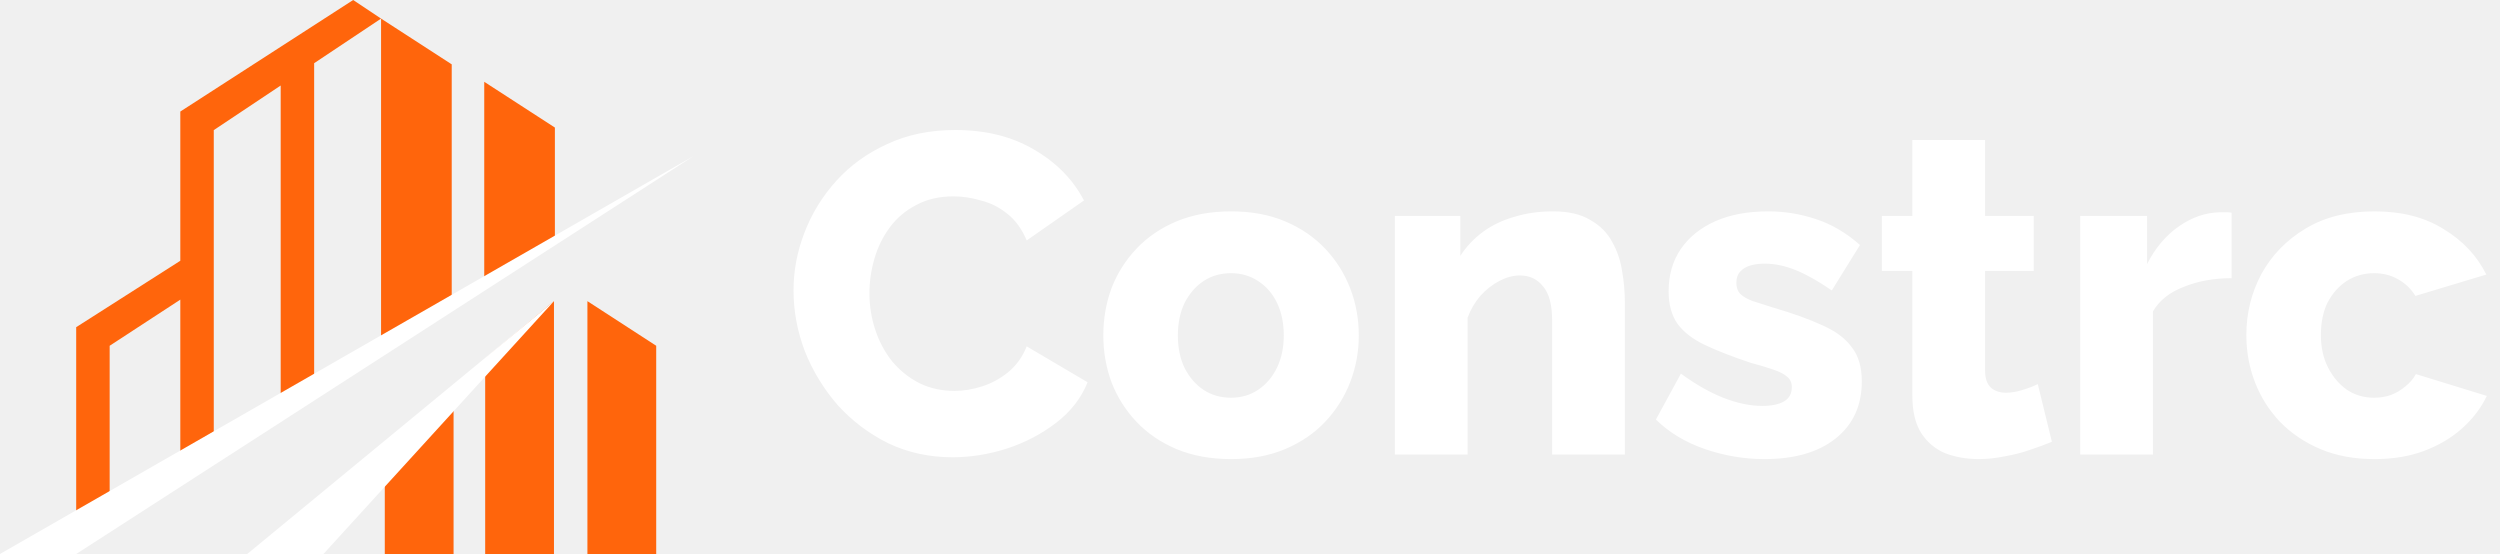
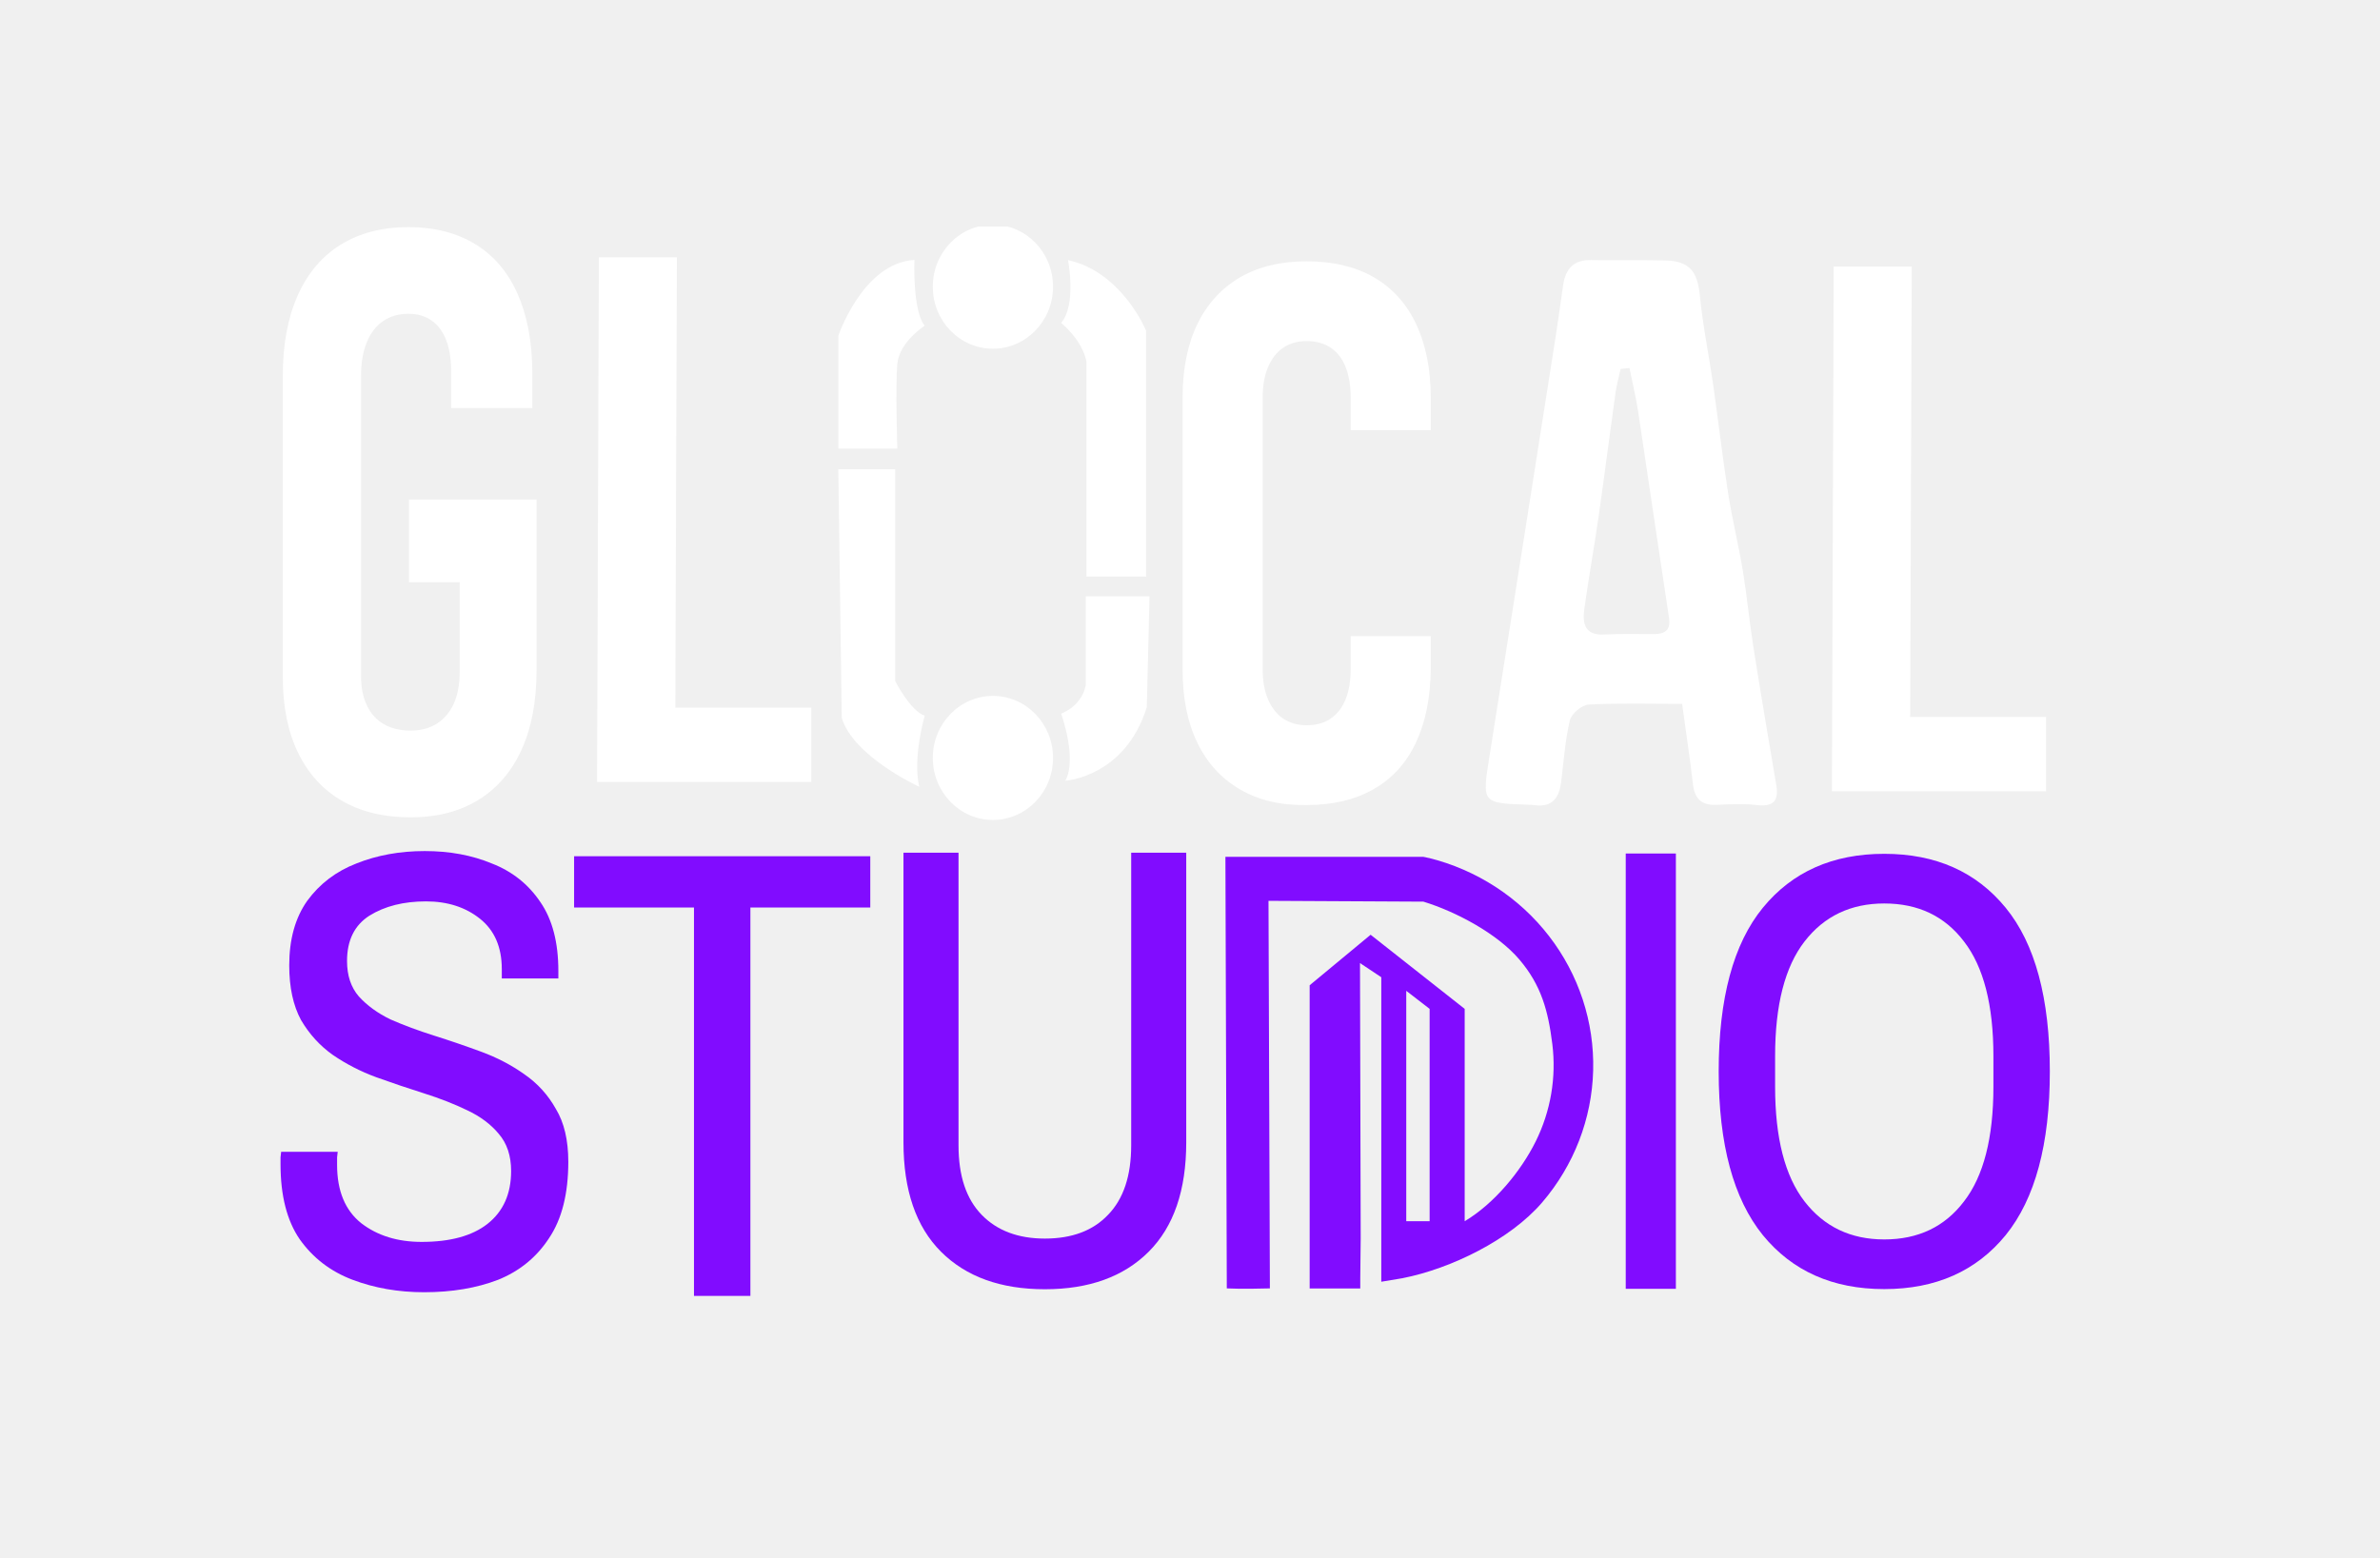
- <svg xmlns="http://www.w3.org/2000/svg" width="176" height="39" viewBox="0 0 176 39" fill="none">
-   <path d="M55.864 20.448C55.864 19.061 56.12 17.707 56.632 16.384C57.144 15.04 57.891 13.824 58.872 12.736C59.853 11.648 61.048 10.784 62.456 10.144C63.864 9.483 65.464 9.152 67.256 9.152C69.389 9.152 71.235 9.611 72.792 10.528C74.371 11.445 75.544 12.64 76.312 14.112L72.28 16.928C71.939 16.117 71.48 15.488 70.904 15.04C70.349 14.592 69.731 14.283 69.048 14.112C68.387 13.92 67.747 13.824 67.128 13.824C66.125 13.824 65.251 14.027 64.504 14.432C63.757 14.816 63.139 15.339 62.648 16C62.157 16.661 61.795 17.397 61.56 18.208C61.325 19.019 61.208 19.829 61.208 20.64C61.208 21.536 61.347 22.4 61.624 23.232C61.901 24.064 62.296 24.8 62.808 25.44C63.341 26.08 63.981 26.592 64.728 26.976C65.475 27.339 66.296 27.52 67.192 27.52C67.832 27.52 68.483 27.413 69.144 27.2C69.805 26.987 70.413 26.656 70.968 26.208C71.544 25.739 71.981 25.131 72.28 24.384L76.568 26.912C76.12 28.021 75.384 28.971 74.36 29.76C73.336 30.549 72.173 31.157 70.872 31.584C69.592 31.989 68.323 32.192 67.064 32.192C65.421 32.192 63.907 31.861 62.52 31.2C61.155 30.517 59.971 29.621 58.968 28.512C57.987 27.381 57.219 26.123 56.664 24.736C56.131 23.328 55.864 21.899 55.864 20.448ZM86.666 32.32C85.237 32.32 83.957 32.085 82.826 31.616C81.717 31.147 80.778 30.507 80.01 29.696C79.242 28.885 78.656 27.957 78.25 26.912C77.866 25.867 77.674 24.768 77.674 23.616C77.674 22.443 77.866 21.333 78.25 20.288C78.656 19.243 79.242 18.315 80.01 17.504C80.778 16.693 81.717 16.053 82.826 15.584C83.957 15.115 85.237 14.88 86.666 14.88C88.096 14.88 89.365 15.115 90.474 15.584C91.584 16.053 92.522 16.693 93.29 17.504C94.058 18.315 94.645 19.243 95.05 20.288C95.456 21.333 95.658 22.443 95.658 23.616C95.658 24.768 95.456 25.867 95.05 26.912C94.645 27.957 94.058 28.885 93.29 29.696C92.522 30.507 91.584 31.147 90.474 31.616C89.365 32.085 88.096 32.32 86.666 32.32ZM82.922 23.616C82.922 24.491 83.082 25.259 83.402 25.92C83.744 26.581 84.192 27.093 84.746 27.456C85.301 27.819 85.941 28 86.666 28C87.37 28 88 27.819 88.554 27.456C89.13 27.072 89.578 26.549 89.898 25.888C90.218 25.227 90.378 24.469 90.378 23.616C90.378 22.741 90.218 21.973 89.898 21.312C89.578 20.651 89.13 20.139 88.554 19.776C88 19.413 87.37 19.232 86.666 19.232C85.941 19.232 85.301 19.413 84.746 19.776C84.192 20.139 83.744 20.651 83.402 21.312C83.082 21.973 82.922 22.741 82.922 23.616ZM114.39 32H109.27V22.56C109.27 21.451 109.056 20.651 108.63 20.16C108.224 19.648 107.68 19.392 106.998 19.392C106.528 19.392 106.048 19.52 105.558 19.776C105.067 20.032 104.619 20.384 104.214 20.832C103.83 21.28 103.531 21.792 103.318 22.368V32H98.198V15.2H102.806V18.016C103.232 17.355 103.766 16.789 104.406 16.32C105.046 15.851 105.782 15.499 106.614 15.264C107.446 15.008 108.352 14.88 109.334 14.88C110.422 14.88 111.296 15.083 111.958 15.488C112.64 15.872 113.152 16.384 113.494 17.024C113.856 17.664 114.091 18.357 114.198 19.104C114.326 19.829 114.39 20.544 114.39 21.248V32ZM124.223 32.32C122.794 32.32 121.397 32.085 120.031 31.616C118.666 31.147 117.514 30.453 116.575 29.536L118.335 26.304C119.359 27.051 120.351 27.616 121.311 28C122.293 28.384 123.21 28.576 124.063 28.576C124.725 28.576 125.237 28.469 125.599 28.256C125.962 28.043 126.143 27.712 126.143 27.264C126.143 26.944 126.037 26.699 125.823 26.528C125.61 26.336 125.279 26.165 124.831 26.016C124.405 25.867 123.871 25.707 123.231 25.536C121.951 25.109 120.885 24.693 120.031 24.288C119.178 23.883 118.538 23.392 118.111 22.816C117.685 22.219 117.471 21.451 117.471 20.512C117.471 19.381 117.749 18.4 118.303 17.568C118.879 16.715 119.69 16.053 120.735 15.584C121.781 15.115 123.029 14.88 124.479 14.88C125.631 14.88 126.751 15.061 127.839 15.424C128.949 15.787 129.983 16.395 130.943 17.248L128.959 20.448C127.999 19.787 127.146 19.307 126.399 19.008C125.653 18.709 124.927 18.56 124.223 18.56C123.861 18.56 123.53 18.603 123.231 18.688C122.933 18.773 122.687 18.923 122.495 19.136C122.325 19.328 122.239 19.584 122.239 19.904C122.239 20.224 122.325 20.48 122.495 20.672C122.687 20.864 122.975 21.035 123.359 21.184C123.765 21.312 124.266 21.472 124.863 21.664C126.25 22.069 127.402 22.485 128.319 22.912C129.237 23.317 129.919 23.829 130.367 24.448C130.837 25.045 131.071 25.845 131.071 26.848C131.071 28.555 130.453 29.899 129.215 30.88C127.999 31.84 126.335 32.32 124.223 32.32ZM144.453 31.104C143.983 31.296 143.461 31.488 142.885 31.68C142.33 31.872 141.743 32.021 141.125 32.128C140.506 32.256 139.898 32.32 139.301 32.32C138.447 32.32 137.658 32.181 136.933 31.904C136.229 31.605 135.663 31.125 135.237 30.464C134.831 29.803 134.629 28.928 134.629 27.84V19.072H132.485V15.2H134.629V9.856H139.749V15.2H143.173V19.072H139.749V26.08C139.749 26.635 139.887 27.04 140.165 27.296C140.442 27.531 140.794 27.648 141.22 27.648C141.583 27.648 141.967 27.584 142.373 27.456C142.799 27.328 143.162 27.189 143.461 27.04L144.453 31.104ZM157.104 19.584C155.866 19.584 154.746 19.787 153.744 20.192C152.741 20.576 152.016 21.152 151.568 21.92V32H146.448V15.2H151.152V18.592C151.728 17.461 152.474 16.576 153.392 15.936C154.309 15.296 155.269 14.965 156.272 14.944C156.506 14.944 156.677 14.944 156.784 14.944C156.912 14.944 157.018 14.955 157.104 14.976V19.584ZM167.167 32.32C165.738 32.32 164.468 32.085 163.359 31.616C162.25 31.147 161.3 30.507 160.511 29.696C159.743 28.885 159.156 27.957 158.751 26.912C158.346 25.867 158.143 24.757 158.143 23.584C158.143 22.048 158.495 20.619 159.199 19.296C159.924 17.973 160.959 16.907 162.303 16.096C163.647 15.285 165.268 14.88 167.167 14.88C169.087 14.88 170.708 15.296 172.031 16.128C173.375 16.939 174.378 18.005 175.039 19.328L170.047 20.832C169.727 20.32 169.311 19.925 168.799 19.648C168.308 19.371 167.754 19.232 167.135 19.232C166.431 19.232 165.791 19.413 165.215 19.776C164.66 20.139 164.212 20.64 163.871 21.28C163.551 21.92 163.391 22.688 163.391 23.584C163.391 24.459 163.562 25.227 163.903 25.888C164.244 26.549 164.692 27.072 165.247 27.456C165.802 27.819 166.431 28 167.135 28C167.562 28 167.956 27.936 168.319 27.808C168.703 27.659 169.044 27.456 169.343 27.2C169.663 26.944 169.908 26.656 170.079 26.336L175.071 27.872C174.666 28.725 174.079 29.493 173.311 30.176C172.564 30.837 171.679 31.36 170.655 31.744C169.631 32.128 168.468 32.32 167.167 32.32Z" fill="white" />
-   <path d="M26.827 1.309L22.116 4.449V26.524L19.76 27.977V6.02L15.049 9.161V30.4L12.694 31.852V21.094L7.72 24.342V34.669L5.364 36.121V23.033L12.694 18.357V7.853L24.864 0L26.827 1.309ZM31.801 4.53V20.809L26.827 23.949V1.309L31.801 4.53ZM39.064 8.98V16.752L34.091 19.893V5.759L39.064 8.98Z" fill="#FF650C" />
-   <path d="M31.931 39H27.089V32.718L31.931 28.661V39ZM38.999 39H34.157V25.258L38.999 21.201V39ZM46.197 24.342V39H41.354V21.201L46.197 24.342Z" fill="#FF650C" />
-   <path d="M5.366 39H0L48.815 10.993L5.366 39ZM22.771 39H17.406L39 21.201L22.771 39Z" fill="white" />
+ <svg xmlns="http://www.w3.org/2000/svg" width="336" height="220" viewBox="0 0 336 220" fill="none">
+   <g clip-path="url(#clip0_109_279)">
+     <path d="M75.744 70.55V94.693C75.744 99.031 75.046 102.751 73.646 105.842C72.246 108.933 70.224 111.292 67.569 112.941C64.914 114.584 61.719 115.419 57.983 115.419C54.214 115.419 50.975 114.649 48.283 113.087C45.585 111.526 43.519 109.264 42.076 106.292C40.632 103.315 39.924 99.752 39.924 95.588V53.088C39.924 48.668 40.621 44.888 42.022 41.738C43.422 38.587 45.444 36.201 48.099 34.552C50.754 32.909 53.949 32.074 57.685 32.074C61.324 32.074 64.449 32.877 67.071 34.465C69.699 36.054 71.678 38.386 73.051 41.45C74.419 44.525 75.122 48.191 75.149 52.453V57.621H63.692V52.453C63.692 50.734 63.465 49.265 62.995 48.044C62.524 46.83 61.838 45.897 60.94 45.268C60.042 44.639 58.956 44.308 57.685 44.308C56.285 44.308 55.09 44.65 54.073 45.355C53.062 46.054 52.305 47.041 51.776 48.359C51.235 49.677 50.975 51.233 50.975 53.082V95.582C50.975 97.111 51.246 98.456 51.803 99.633C52.359 100.793 53.16 101.677 54.198 102.269C55.252 102.87 56.507 103.169 57.977 103.169C59.421 103.169 60.643 102.838 61.686 102.182C62.714 101.526 63.514 100.577 64.071 99.351C64.627 98.12 64.898 96.602 64.898 94.801V82.225H57.734V70.539H75.739V70.55H75.744Z" fill="white" />
+     <path d="M84.546 36.336H95.56L95.306 110.419H84.292L84.546 36.336ZM89.456 99.931H114.538V110.419H89.456V99.931Z" fill="white" />
+     <path d="M258.877 37.654H269.891L269.637 111.737H258.623L258.877 37.654ZM263.771 101.249H288.853V111.737H263.771V101.249Z" fill="white" />
+     <path d="M175.045 111.466C172.434 109.947 170.422 107.762 169.038 104.882C167.638 102.019 166.957 98.57 166.957 94.525V56.163C166.957 52.085 167.654 48.619 169.038 45.761C170.439 42.898 172.434 40.713 175.045 39.178C177.657 37.66 180.793 36.9 184.464 36.9C188.157 36.9 191.325 37.643 193.936 39.145C196.548 40.648 198.543 42.849 199.916 45.74C201.284 48.646 201.987 52.106 201.987 56.141V60.751H190.687V56.141C190.687 54.481 190.444 53.05 189.973 51.846C189.503 50.642 188.789 49.726 187.859 49.096C186.918 48.484 185.788 48.164 184.48 48.164C183.182 48.164 182.085 48.478 181.171 49.096C180.257 49.709 179.544 50.626 179.03 51.813C178.516 53.001 178.262 54.449 178.262 56.136V94.498C178.262 96.184 178.516 97.616 179.03 98.792C179.544 99.969 180.257 100.869 181.171 101.482C182.085 102.095 183.199 102.415 184.48 102.415C185.837 102.415 186.978 102.1 187.892 101.455C188.805 100.81 189.503 99.91 189.973 98.738C190.444 97.567 190.687 96.135 190.687 94.443V89.834H201.987V94.443C201.96 98.478 201.257 101.954 199.906 104.844C198.548 107.751 196.553 109.937 193.926 111.439C191.298 112.941 188.146 113.684 184.48 113.684C180.793 113.754 177.657 112.995 175.045 111.466Z" fill="white" />
+     <path d="M126.378 66.244V96.179C126.378 96.179 128.503 100.371 130.547 101.07C130.547 101.07 128.806 107.052 129.779 111.103C129.779 111.103 120.49 106.867 118.836 101.374L118.349 66.26H126.384V66.244H126.378Z" fill="white" />
+     <path d="M153.288 84.205V96.683C153.288 96.683 153.002 99.476 149.806 100.777C149.806 100.777 152.131 107.16 150.39 110.251C150.39 110.251 158.808 109.752 161.901 99.877L162.285 84.21L153.288 84.205Z" fill="white" />
+     <path d="M149.806 45.599C149.806 45.599 152.802 47.99 153.385 51.081V81.417H161.804V46.7C161.804 46.7 158.425 38.413 150.774 36.727C150.774 36.711 152.028 43.007 149.806 45.599Z" fill="white" />
+     <path d="M130.547 45.995C130.547 45.995 126.968 48.283 126.681 51.374C126.395 54.465 126.681 63.353 126.681 63.353H118.365V47.383C118.365 47.383 121.847 37.106 129.109 36.705C129.087 36.711 128.806 43.896 130.547 45.995Z" fill="white" />
+     <path d="M140.177 49.243C144.865 49.243 148.665 45.322 148.665 40.485C148.665 35.648 144.865 31.727 140.177 31.727C135.488 31.727 131.688 35.648 131.688 40.485C131.688 45.322 135.488 49.243 140.177 49.243Z" fill="white" />
+     <path d="M140.177 115.788C144.865 115.788 148.665 111.867 148.665 107.03C148.665 102.193 144.865 98.272 140.177 98.272C135.488 98.272 131.688 102.193 131.688 107.03C131.688 111.867 135.488 115.788 140.177 115.788Z" fill="white" />
+     <path d="M237.477 99.4C232.882 99.4 228.562 99.27 224.269 99.497C223.312 99.557 221.857 100.783 221.63 101.715C220.96 104.546 220.76 107.496 220.403 110.403C220.132 112.561 219.235 114.009 216.748 113.711C216.434 113.668 216.121 113.651 215.791 113.64C209.184 113.424 209.227 113.424 210.27 106.856C213.423 86.981 216.548 67.09 219.673 47.215C220.03 44.91 220.343 42.605 220.673 40.3C221.003 37.996 222.128 36.667 224.642 36.721C228.134 36.792 231.633 36.705 235.125 36.781C238.494 36.852 239.646 38.343 239.975 41.672C240.375 45.854 241.23 49.97 241.83 54.124C242.571 59.319 243.171 64.525 243.982 69.72C244.555 73.37 245.452 76.976 246.053 80.626C246.637 84.216 246.983 87.865 247.55 91.461C248.578 97.941 249.675 104.427 250.773 110.891C251.157 113.179 250.275 113.955 247.977 113.684C246.096 113.456 244.166 113.586 242.257 113.657C240.143 113.727 239.218 112.724 238.991 110.652C238.602 107.187 238.061 103.738 237.477 99.4ZM230.043 51.965C229.627 52.009 229.2 52.052 228.789 52.106C228.545 53.223 228.232 54.324 228.075 55.441C227.264 61.222 226.534 67.019 225.707 72.784C225.08 77.16 224.296 81.526 223.679 85.907C223.382 88.012 223.679 89.769 226.534 89.6C228.859 89.47 231.2 89.557 233.525 89.541C235.039 89.525 235.893 89.009 235.623 87.225C234.141 77.507 232.725 67.779 231.26 58.05C230.941 56.016 230.443 53.993 230.043 51.965Z" fill="white" />
+   </g>
+   <path d="M59.874 182.482C56.247 182.482 52.883 181.897 49.783 180.727C46.683 179.557 44.197 177.656 42.325 175.023C40.511 172.391 39.605 168.852 39.605 164.406C39.605 164.113 39.605 163.792 39.605 163.441C39.663 163.031 39.692 162.768 39.692 162.651H47.677C47.677 162.709 47.648 162.973 47.589 163.441C47.589 163.85 47.589 164.201 47.589 164.494C47.589 168.179 48.73 170.928 51.011 172.742C53.293 174.497 56.13 175.374 59.523 175.374C63.559 175.374 66.66 174.526 68.824 172.829C71.047 171.075 72.158 168.588 72.158 165.371C72.158 163.207 71.573 161.452 70.403 160.106C69.292 158.761 67.8 157.649 65.928 156.772C64.115 155.894 62.097 155.105 59.874 154.403C57.651 153.701 55.399 152.94 53.117 152.121C50.895 151.302 48.847 150.249 46.975 148.963C45.162 147.676 43.67 146.038 42.5 144.049C41.389 142.001 40.833 139.427 40.833 136.327C40.833 132.642 41.681 129.6 43.378 127.202C45.133 124.803 47.443 123.048 50.309 121.937C53.234 120.767 56.452 120.182 59.962 120.182C63.471 120.182 66.63 120.767 69.438 121.937C72.305 123.048 74.586 124.862 76.282 127.377C77.979 129.834 78.827 133.08 78.827 137.117V138.17H70.842V136.854C70.842 133.753 69.818 131.384 67.771 129.746C65.724 128.108 63.179 127.289 60.137 127.289C56.978 127.289 54.317 127.962 52.152 129.307C50.046 130.653 48.993 132.788 48.993 135.713C48.993 137.76 49.549 139.427 50.66 140.714C51.831 142.001 53.322 143.084 55.136 143.961C57.008 144.78 59.055 145.54 61.278 146.242C63.501 146.944 65.724 147.705 67.947 148.524C70.169 149.343 72.188 150.396 74.001 151.683C75.873 152.97 77.365 154.608 78.476 156.596C79.646 158.527 80.231 161.013 80.231 164.055C80.231 168.559 79.324 172.157 77.511 174.848C75.756 177.539 73.358 179.498 70.316 180.727C67.274 181.897 63.793 182.482 59.874 182.482Z" fill="#810CFF" />
+   <path d="M97.974 183V128.154H81.049V120.913H122.863V128.154H105.938V183H97.974Z" fill="#810CFF" />
+   <path d="M147.509 182.06C141.268 182.06 136.381 180.293 132.848 176.761C129.315 173.228 127.549 168.076 127.549 161.305V120.413H135.321V161.747C135.321 166.045 136.41 169.312 138.589 171.55C140.767 173.787 143.741 174.906 147.509 174.906C151.336 174.906 154.31 173.787 156.429 171.55C158.608 169.312 159.697 166.045 159.697 161.747V120.413H167.469V161.305C167.469 168.076 165.703 173.228 162.17 176.761C158.637 180.293 153.75 182.06 147.509 182.06Z" fill="#810CFF" />
+   <path d="M229.516 182V120.528H236.595V182H229.516Z" fill="#810CFF" />
+   <path d="M266.013 182.039C258.741 182.039 253.027 179.499 248.872 174.42C244.716 169.284 242.638 161.579 242.638 151.305C242.638 140.974 244.716 133.269 248.872 128.19C253.027 123.111 258.741 120.572 266.013 120.572C273.285 120.572 278.999 123.111 283.155 128.19C287.31 133.269 289.388 140.974 289.388 151.305C289.388 161.579 287.31 169.284 283.155 174.42C278.999 179.499 273.285 182.039 266.013 182.039ZM266.013 175.026C270.804 175.026 274.555 173.237 277.268 169.659C280.038 166.081 281.423 160.684 281.423 153.47V149.141C281.423 141.927 280.038 136.53 277.268 132.952C274.555 129.374 270.804 127.584 266.013 127.584C261.281 127.584 257.529 129.374 254.759 132.952C251.988 136.53 250.603 141.927 250.603 149.141V153.47C250.603 160.684 251.988 166.081 254.759 169.659C257.529 173.237 261.281 175.026 266.013 175.026Z" fill="#810CFF" />
+   <g clip-path="url(#clip1_109_279)">
+     <path d="M201.692 121.161C201.451 121.101 201.21 121.04 200.953 121H173L173.195 181.94C175.556 182.045 177.779 181.97 179.277 181.94L179.082 127.211L200.953 127.326C205.57 128.74 211.404 131.858 214.5 135.5C217.596 139.142 218.563 142.726 219.15 147.431C219.736 152.136 218.925 156.907 216.813 161.171C214.702 165.436 210.913 169.994 206.779 172.455V142.468L193.5 132L184.893 139.134V181.955H192.037V180.446L192.099 174.914L192 136L195.004 138V181L198 180.5C198 181 198 179.56 198 180.5C197.931 180.518 198.071 180.498 198 180.5C204.85 179.157 213.203 175.056 217.7 169.818C222.196 164.58 224.742 157.999 224.918 151.157C225.094 144.315 222.89 137.617 218.669 132.164C214.448 126.71 208.459 122.825 201.687 121.146L201.692 121.161ZM201.831 172.455H198.53V139.919L201.831 142.468V172.455Z" fill="#810CFF" />
+   </g>
+   <defs>
+     <clipPath id="clip0_109_279">
+       <rect width="336" height="84" fill="white" transform="translate(0 32)" />
+     </clipPath>
+     <clipPath id="clip1_109_279">
+       <rect width="52" height="61" fill="white" transform="translate(173 121)" />
+     </clipPath>
+   </defs>
</svg>
